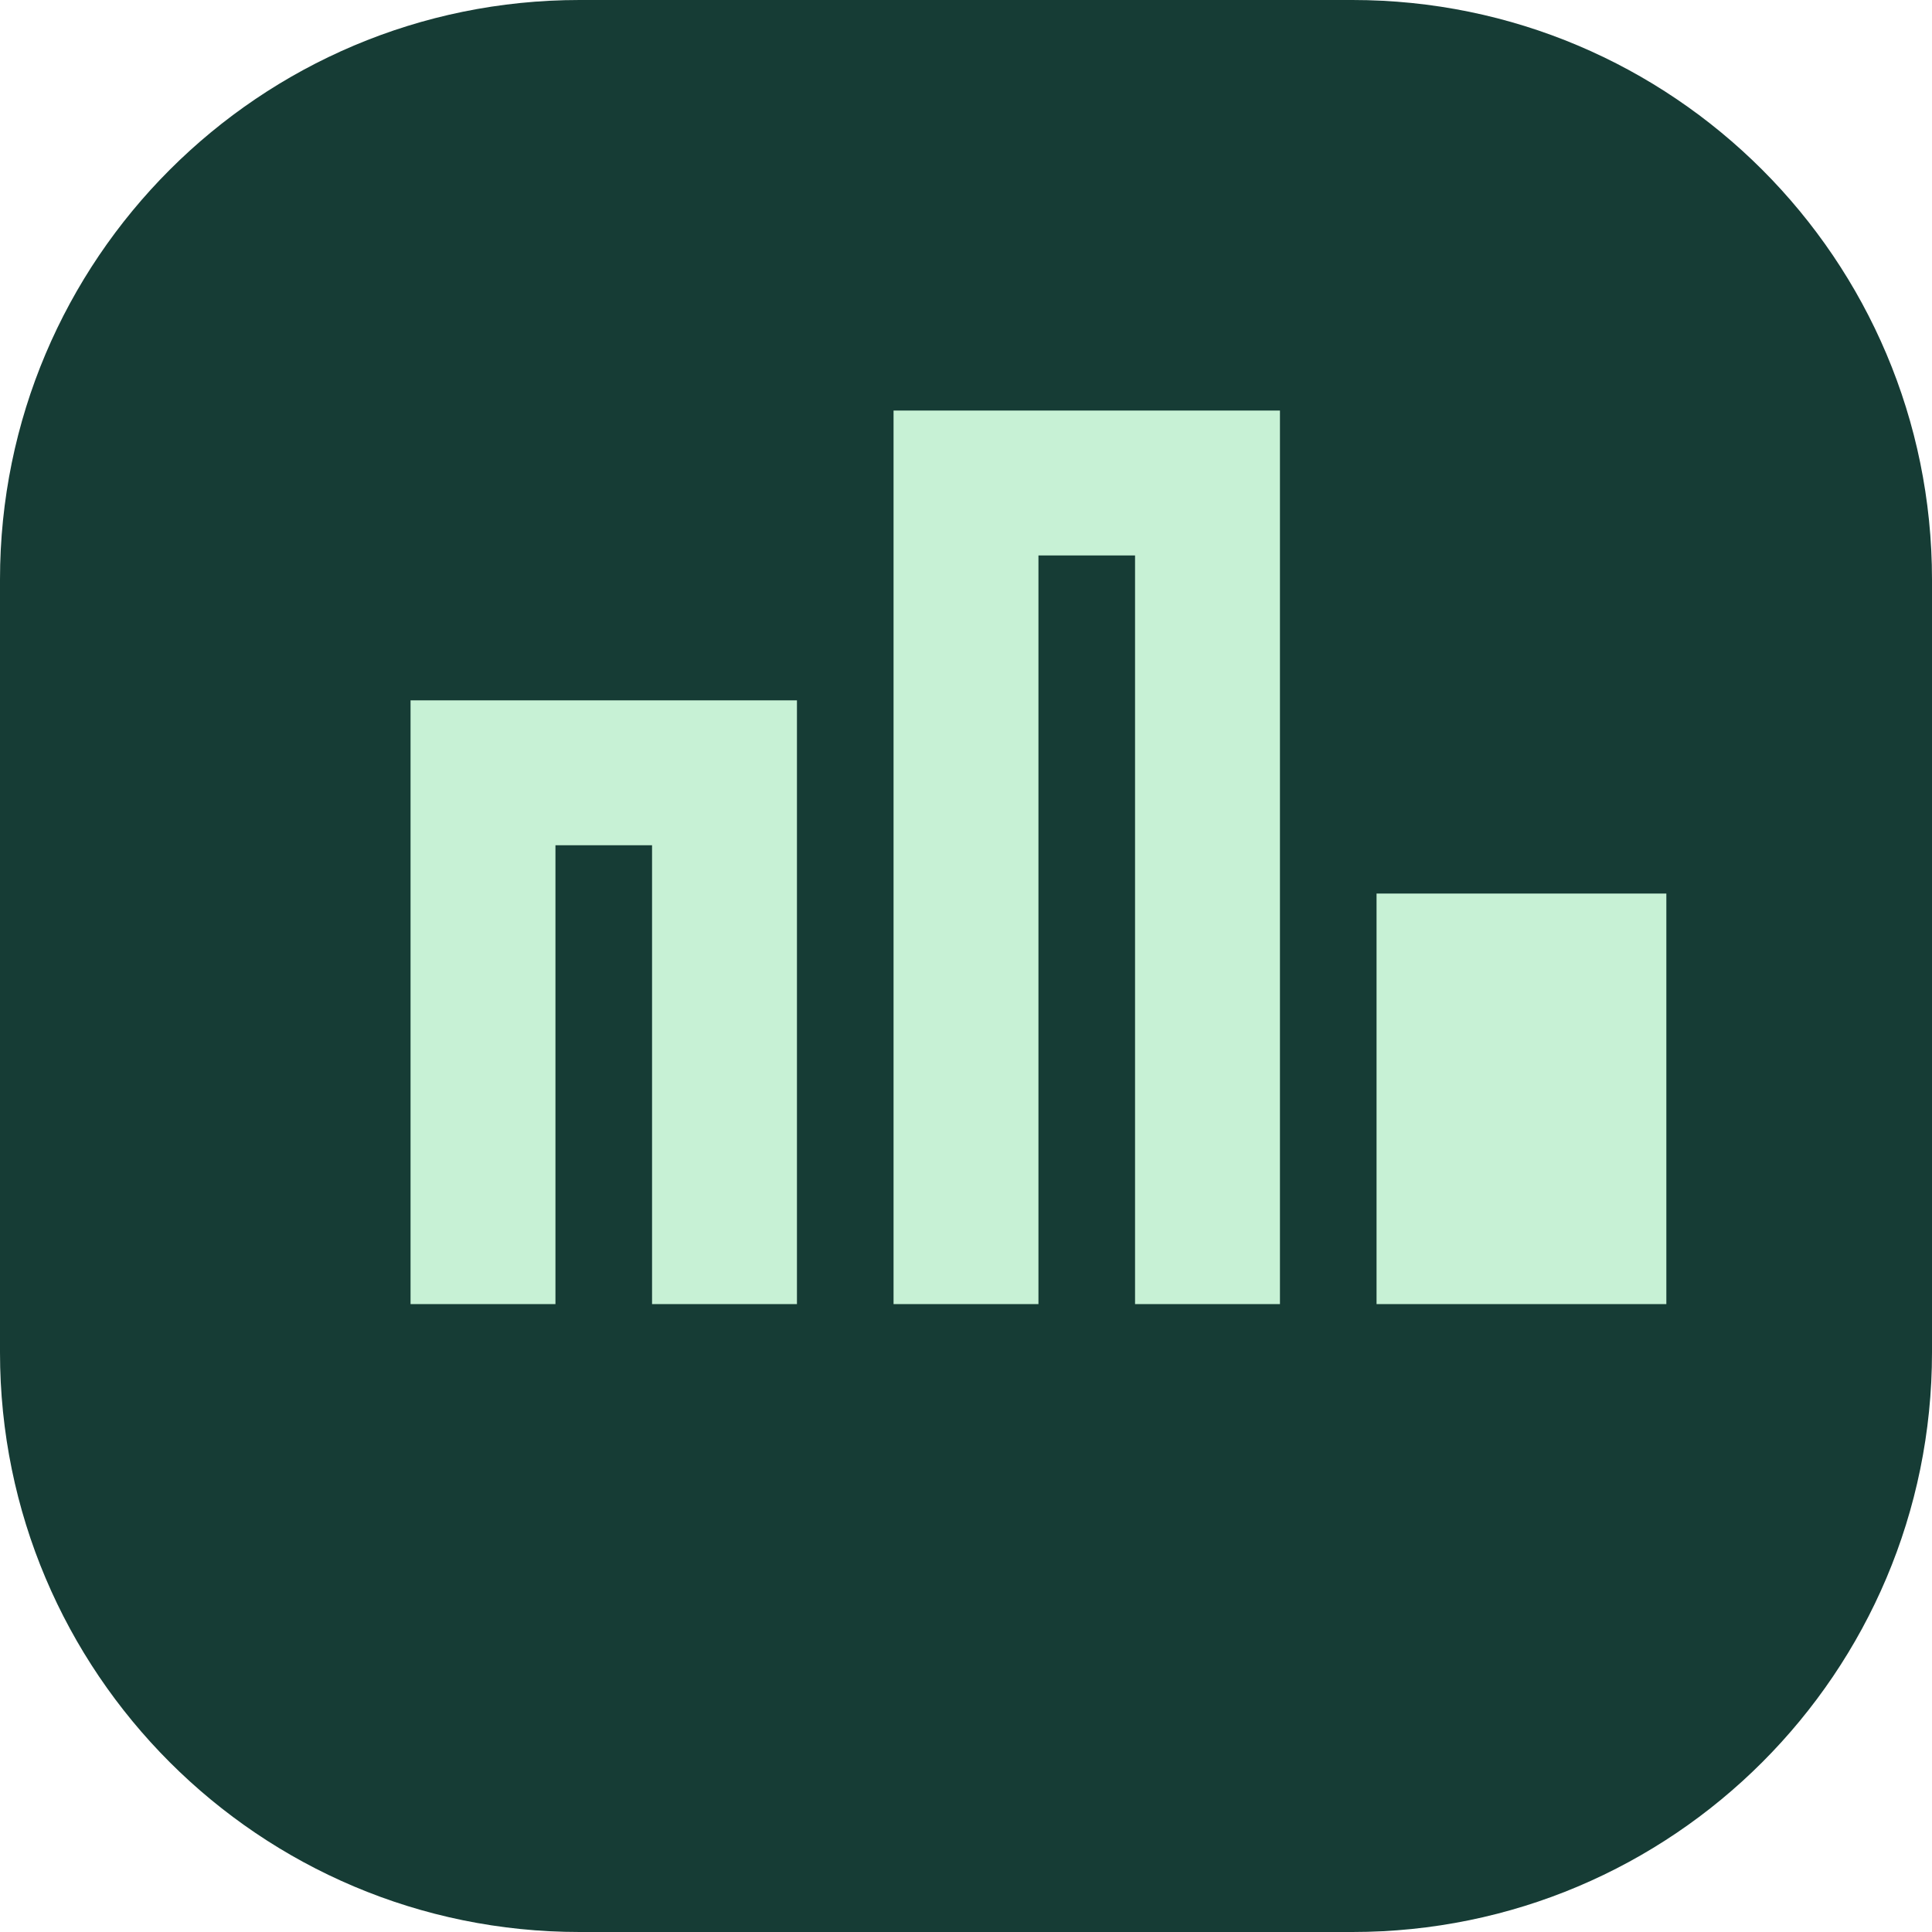
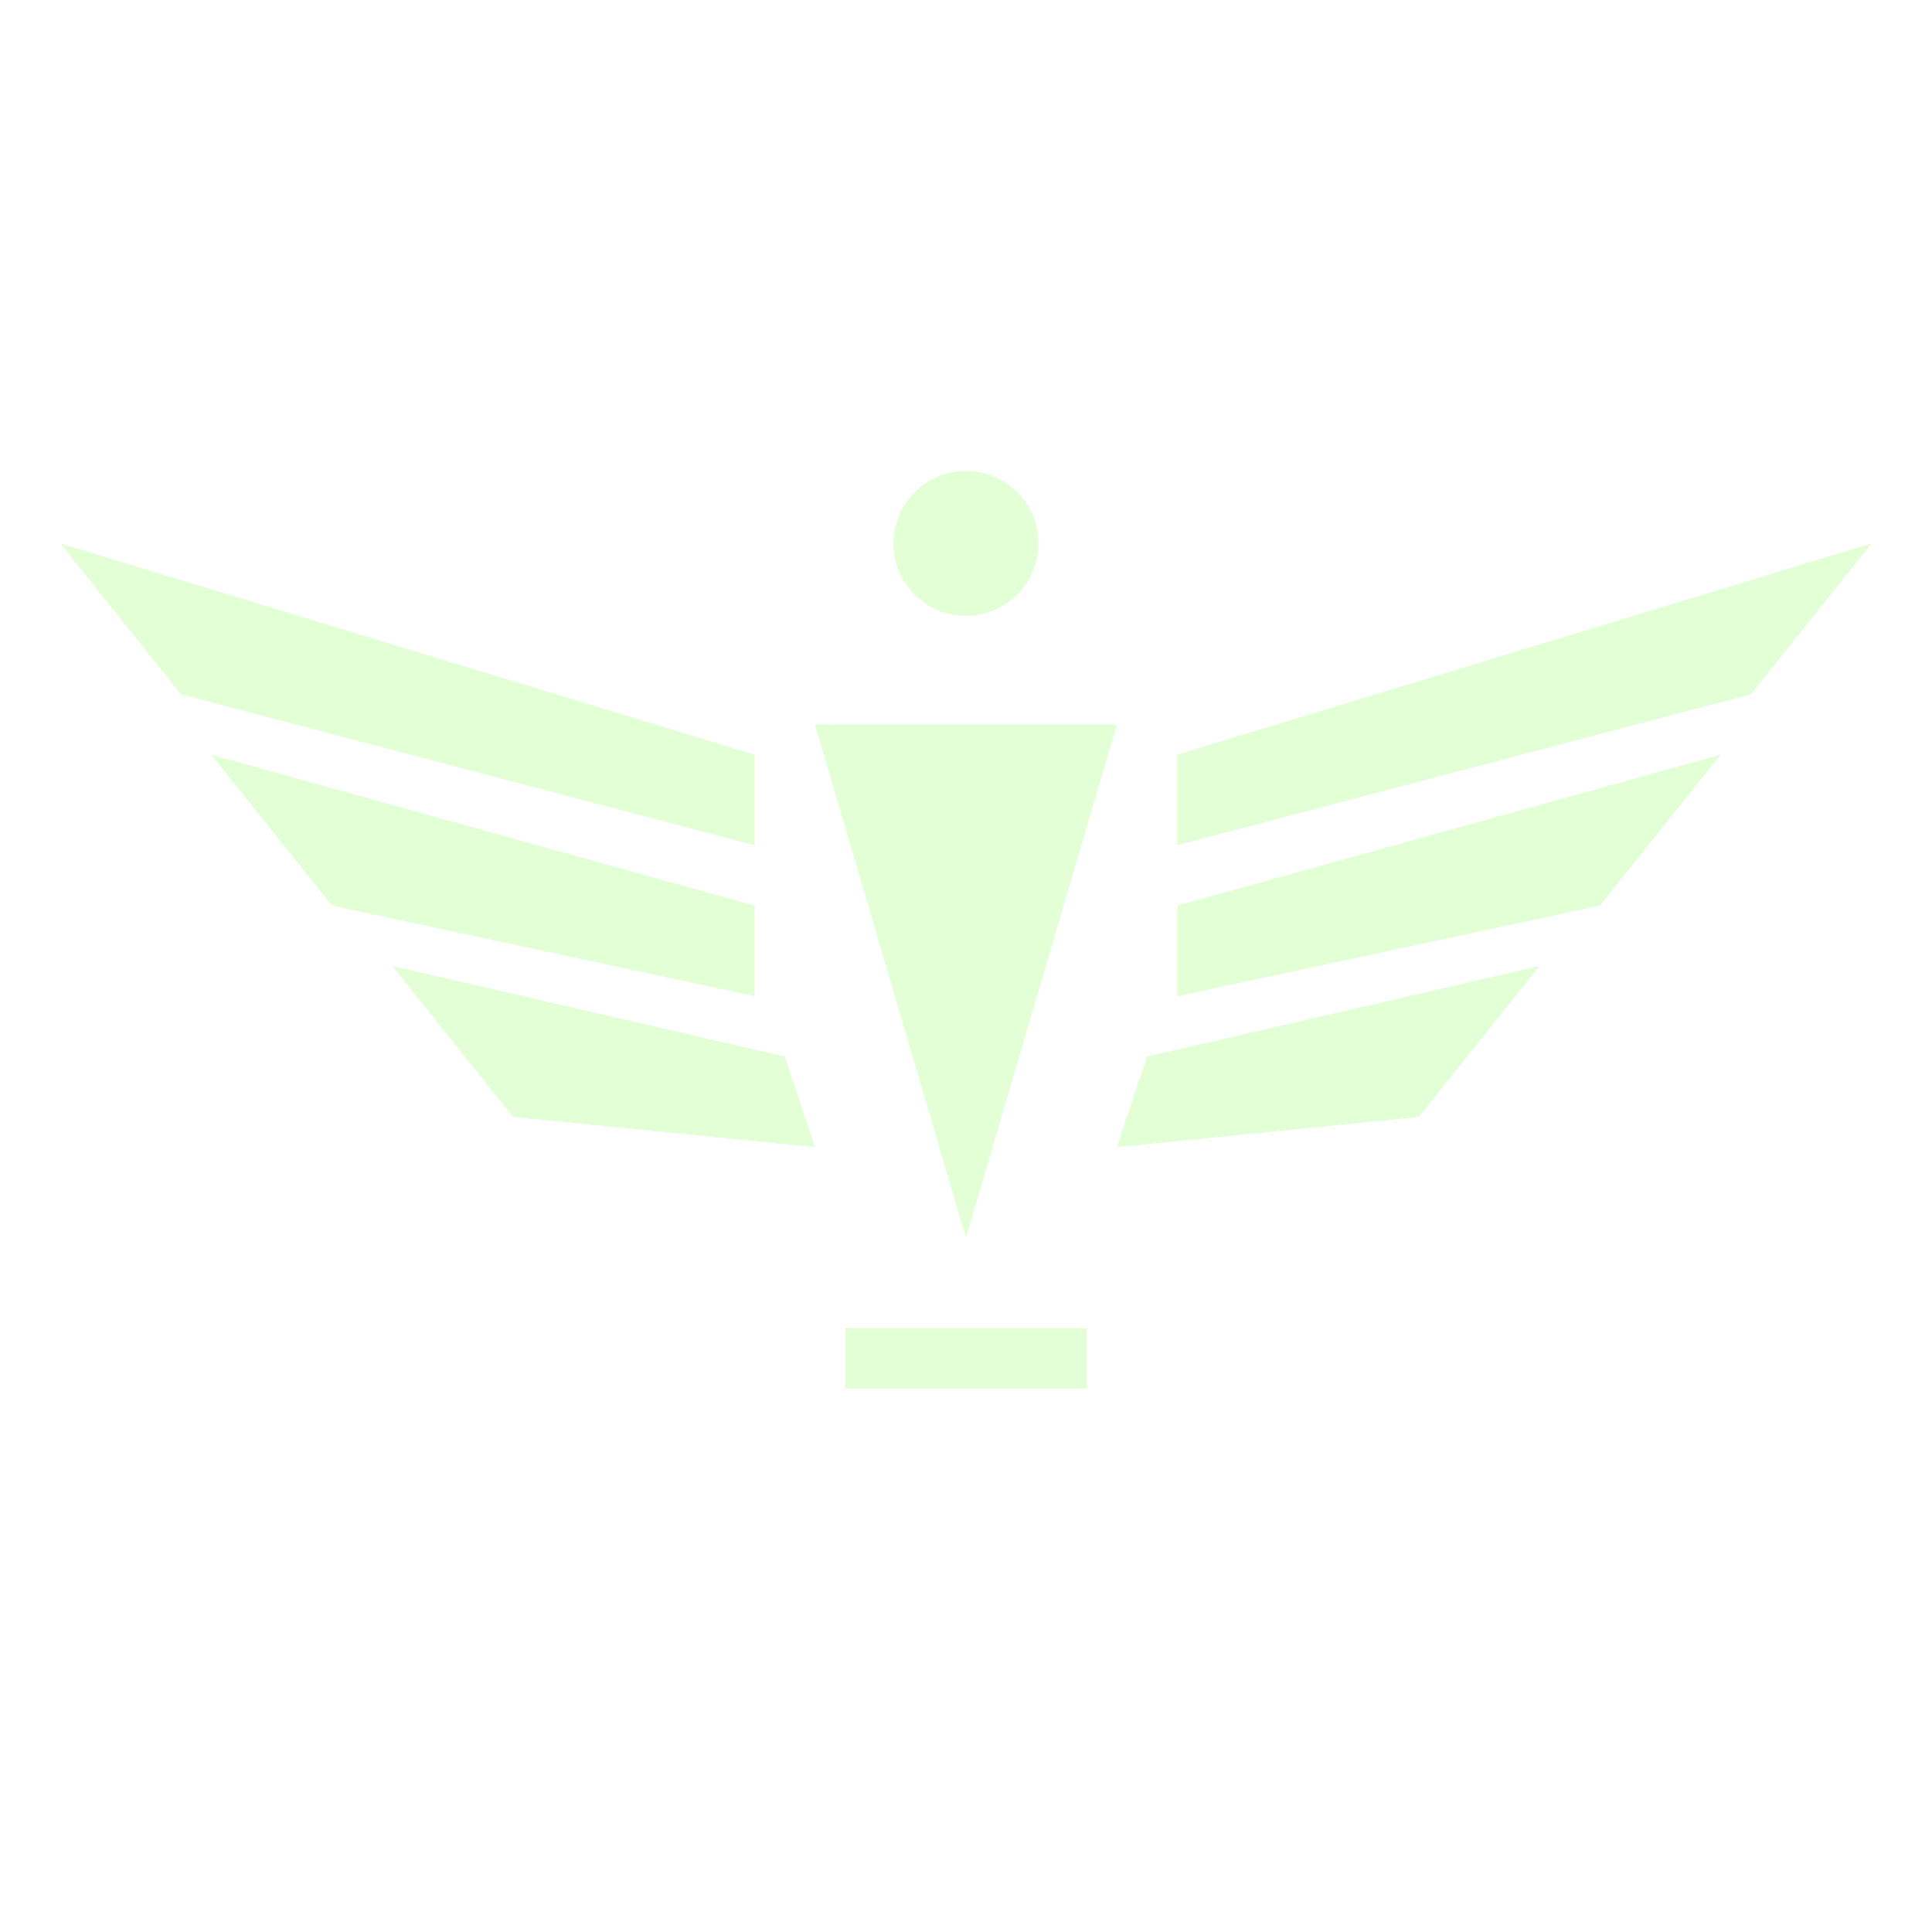
- <svg xmlns="http://www.w3.org/2000/svg" viewBox="0 0 40 40">
-   <rect width="40" height="40" rx="12" fill="#163c35" />
-   <path d="M10 27V16h5v11m5 0V10h5v17m5 0v-7h3v7" stroke="#c7f1d5" stroke-width="3" fill="none" />
+ <svg xmlns="http://www.w3.org/2000/svg" viewBox="0 0 64 64">
+   <g transform="translate(0 12) scale(1)" fill="#e2ffd6">
+     <polygon points="25,13 2,6 6,11 25,16" />
+     <polygon points="25,18 7,13 11,18 25,21" />
+     <polygon points="26,23 13,20 17,25 27,26" />
+     <polygon points="39,13 62,6 58,11 39,16" />
+     <polygon points="39,18 57,13 53,18 39,21" />
+     <polygon points="38,23 51,20 47,25 37,26" />
+     <polygon points="27,12 37,12 32,29" />
+     <rect x="28" y="32" width="8" height="2" />
+     <circle cx="32" cy="6" r="2.4" />
+   </g>
</svg>
